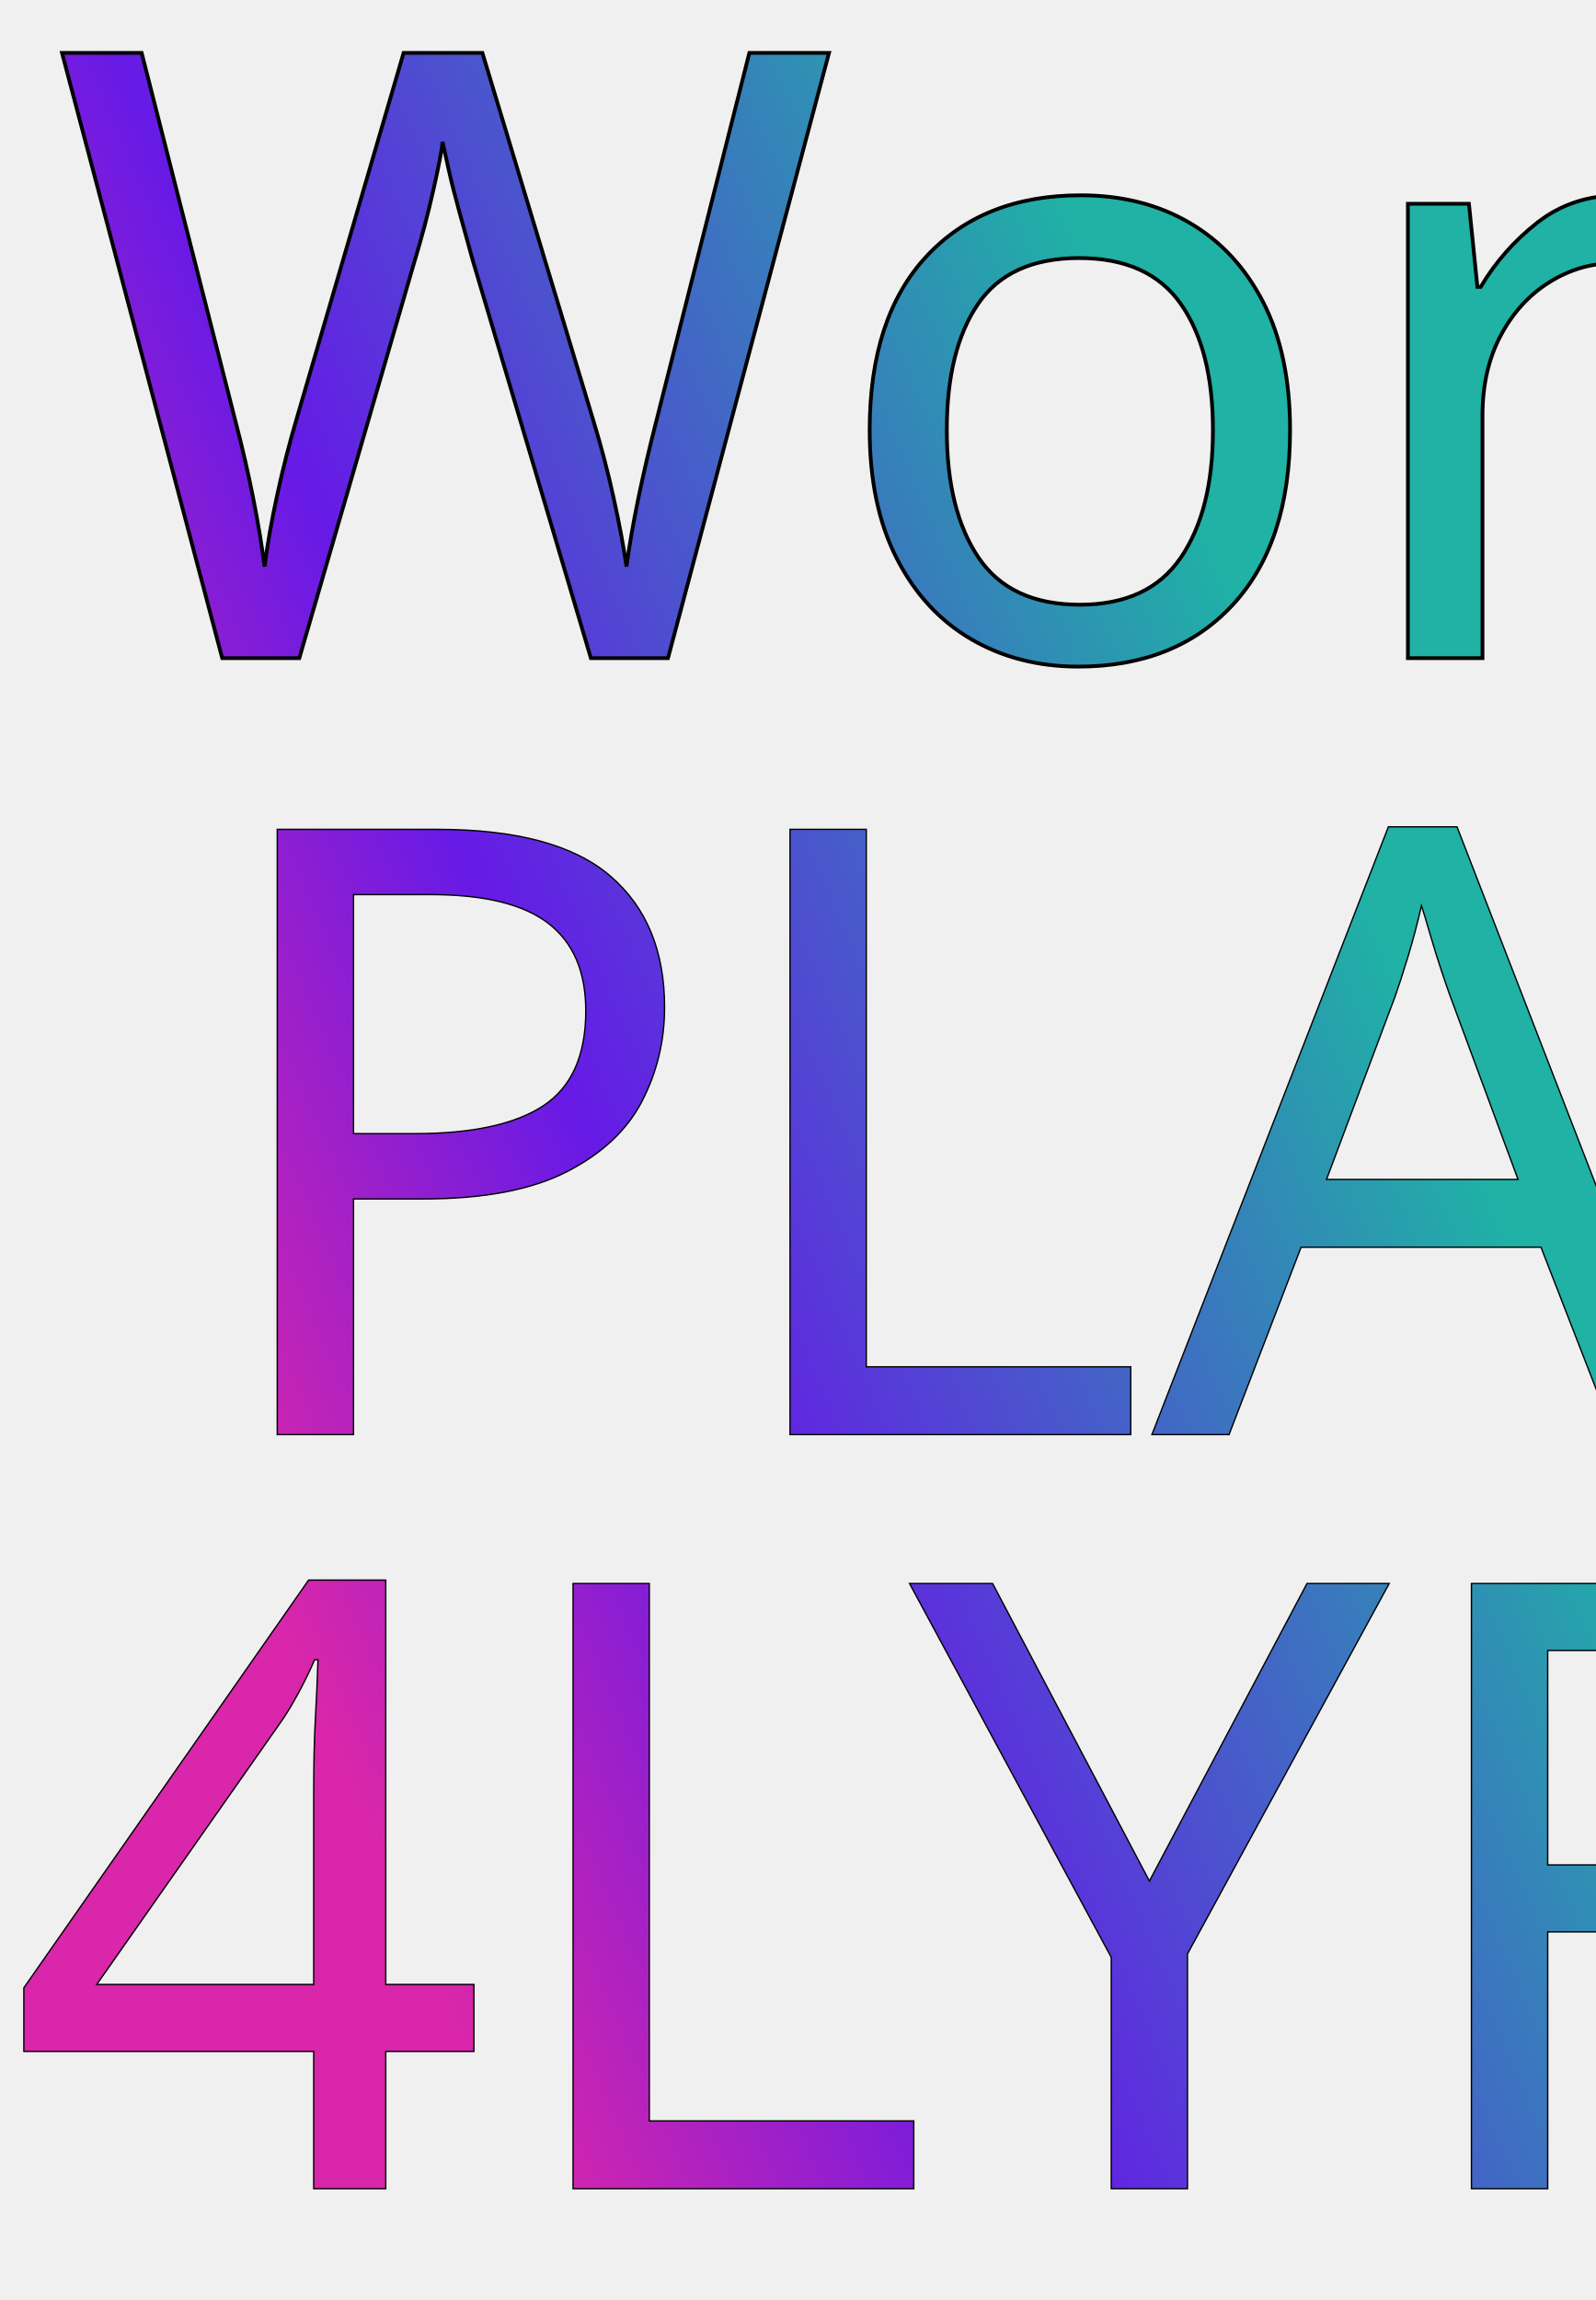
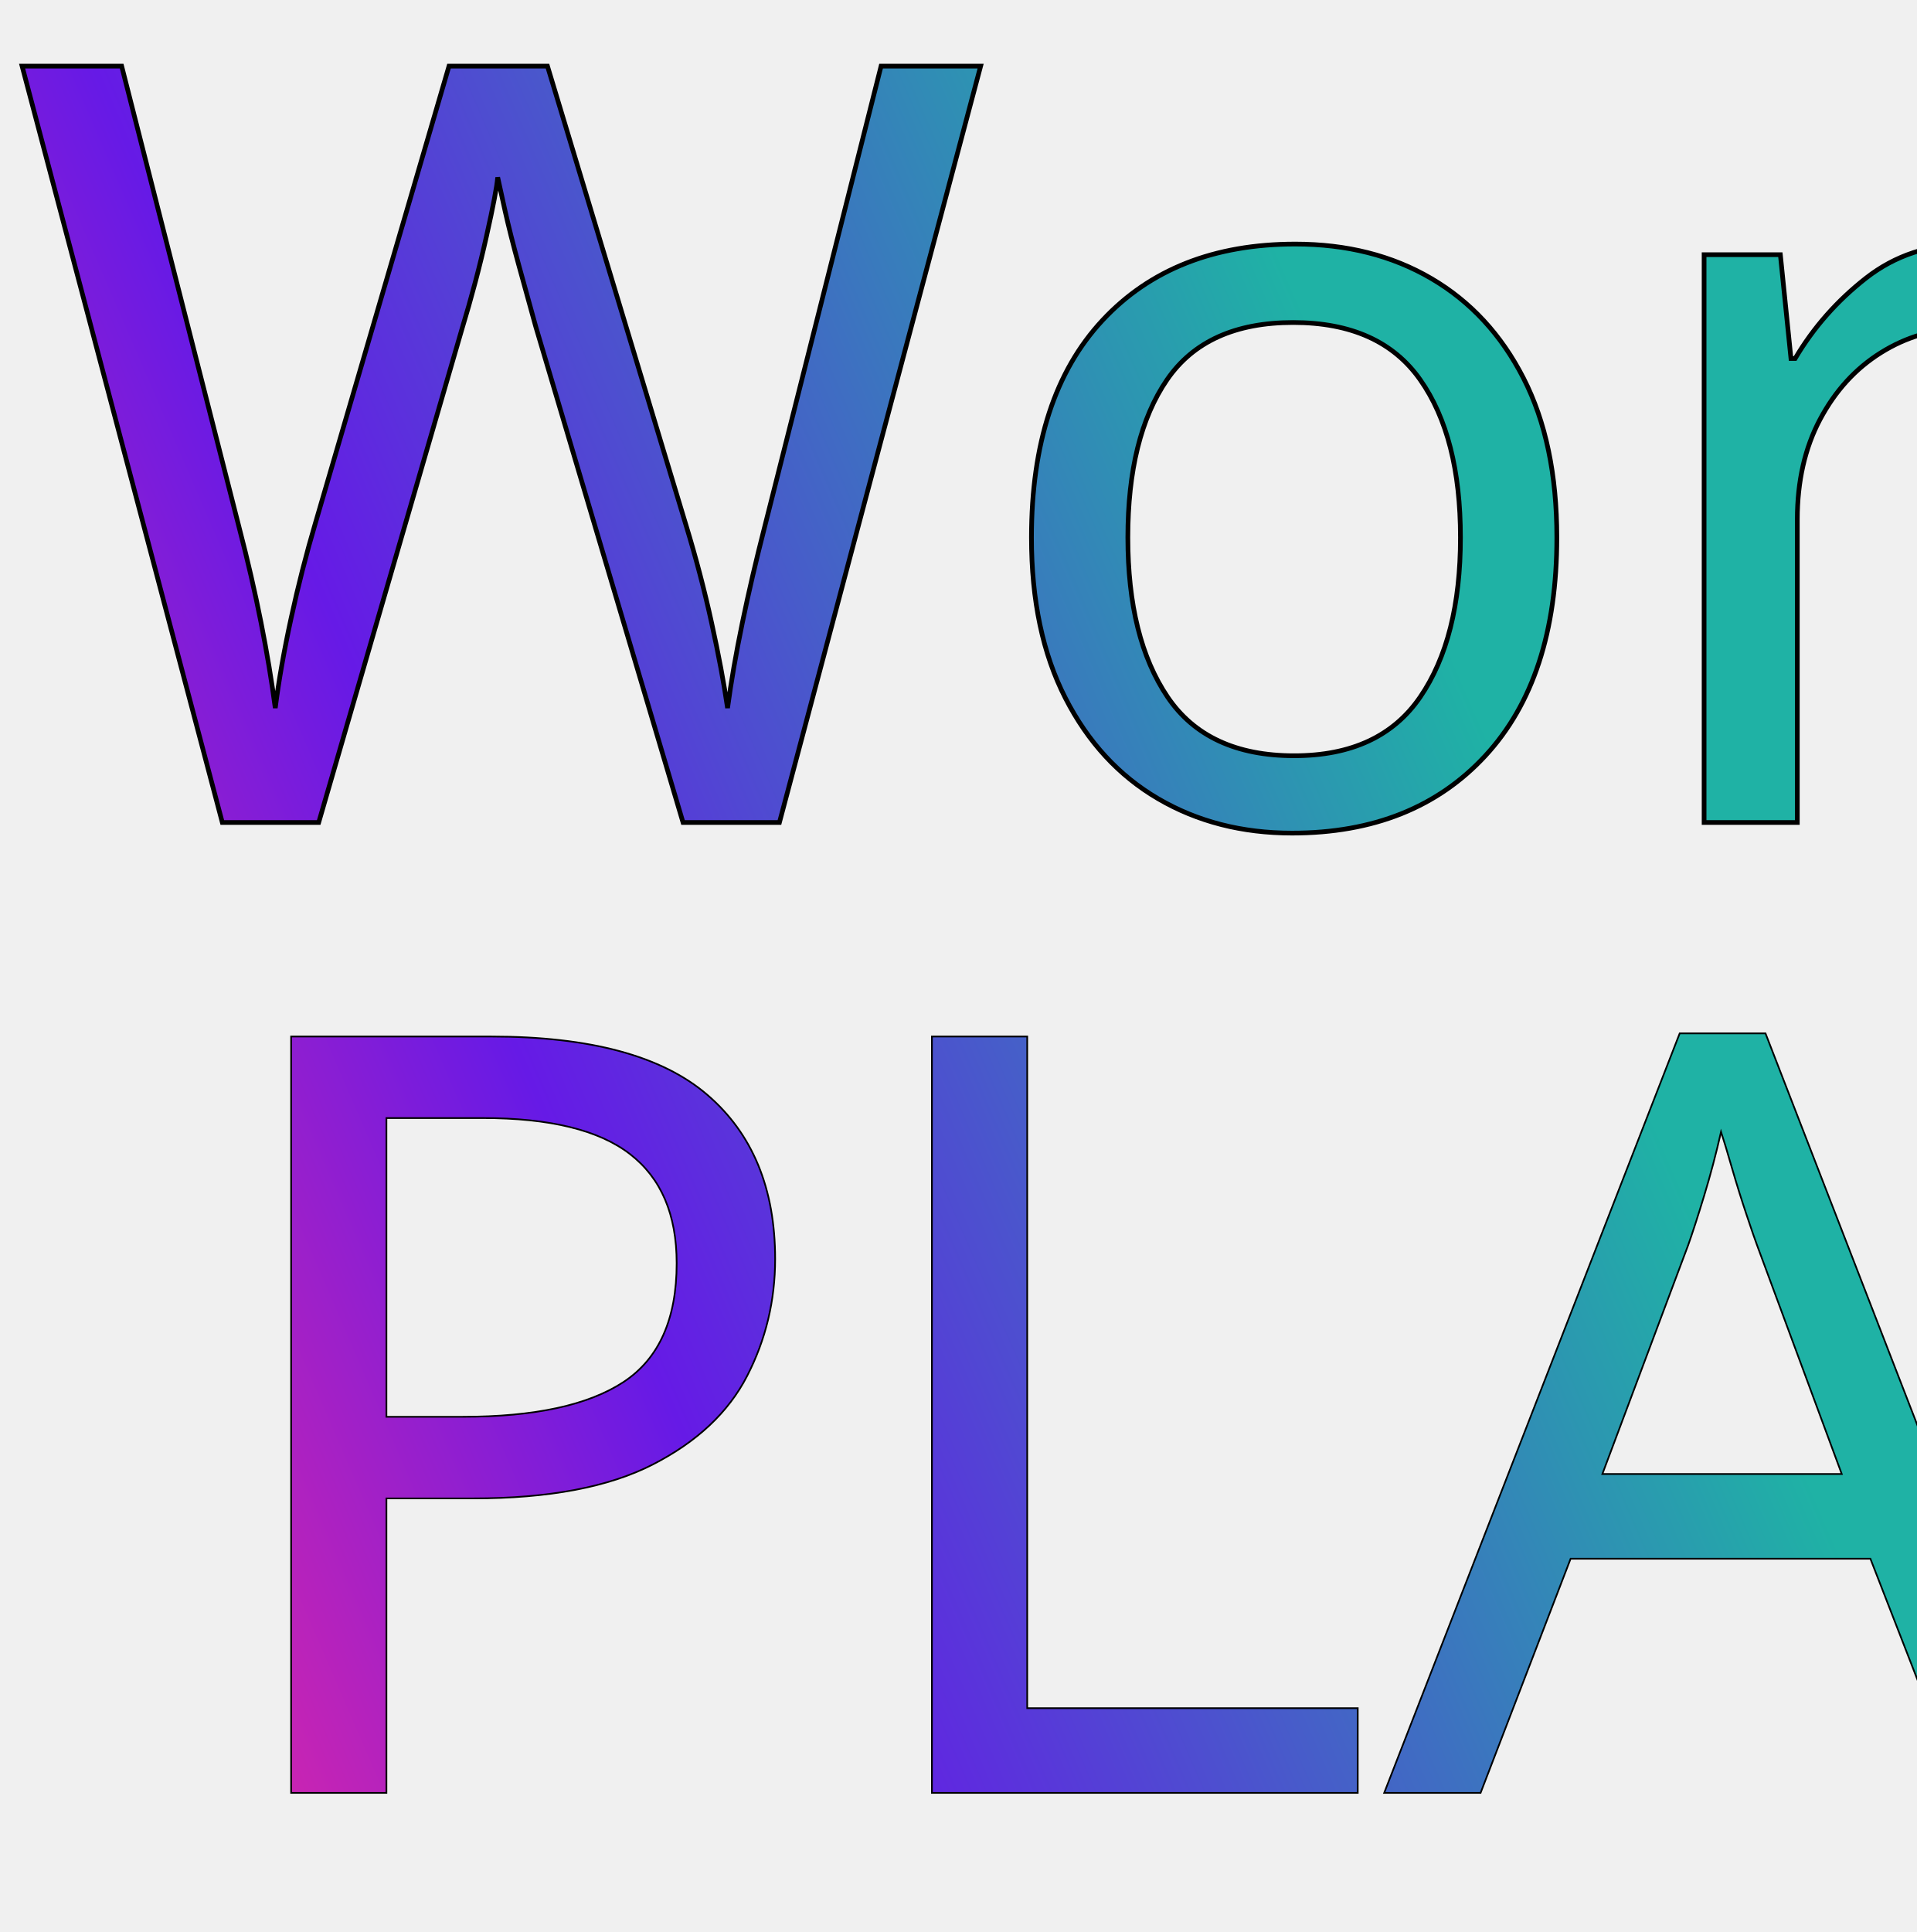
- <svg xmlns="http://www.w3.org/2000/svg" xmlns:xlink="http://www.w3.org/1999/xlink" width="373.014mm" height="537.635mm" viewBox="0 0 373.014 537.635" version="1.1" id="svg5">
+ <svg xmlns="http://www.w3.org/2000/svg" xmlns:xlink="http://www.w3.org/1999/xlink" width="358.523mm" height="361.356mm" viewBox="0 0 358.523 361.356" version="1.1" id="svg5">
  <defs id="defs2">
    <linearGradient id="linearGradient3691">
      <stop style="stop-color:#d926aa;stop-opacity:1;" offset="0" id="stop3685" />
      <stop style="stop-color:#661ae6;stop-opacity:1;" offset="0.367" id="stop3687" />
      <stop style="stop-color:#1fb2a5;stop-opacity:1" offset="1" id="stop3689" />
-     </linearGradient>
-     <linearGradient id="linearGradient3683">
-       <stop style="stop-color:#d926aa;stop-opacity:1;" offset="0" id="stop3677" />
-       <stop style="stop-color:#661ae6;stop-opacity:1;" offset="0.37" id="stop3679" />
-       <stop style="stop-color:#1fb2a5;stop-opacity:1" offset="1" id="stop3681" />
    </linearGradient>
    <linearGradient id="linearGradient1327">
      <stop style="stop-color:#d926aa;stop-opacity:1;" offset="0" id="stop1323" />
      <stop style="stop-color:#661ae6;stop-opacity:1;" offset="0.368" id="stop1331" />
      <stop style="stop-color:#1fb2a5;stop-opacity:1" offset="1" id="stop1325" />
    </linearGradient>
    <rect x="-9.045" y="-6.03" width="3790.058" height="1887.491" id="rect236" />
    <linearGradient xlink:href="#linearGradient1327" id="linearGradient1329" x1="40.222" y1="472.473" x2="315.638" y2="353.382" gradientUnits="userSpaceOnUse" />
    <linearGradient xlink:href="#linearGradient3691" id="linearGradient3673" x1="40.222" y1="472.473" x2="315.638" y2="353.382" gradientUnits="userSpaceOnUse" />
-     <linearGradient xlink:href="#linearGradient3683" id="linearGradient3675" x1="40.222" y1="472.473" x2="315.638" y2="353.382" gradientUnits="userSpaceOnUse" />
  </defs>
-   <g id="layer1" transform="translate(7.14777,-136.8349)">
-     <text xml:space="preserve" transform="scale(0.2645833)" id="text234" style="font-size:268.98px;font-family:Julee;-inkscape-font-specification:'Julee, Normal';white-space:pre;shape-inside:url(#rect236);fill:#ffffff;stroke:#000000;stroke-width:1.19" />
+   <g id="layer1" transform="translate(-3.214008,-136.8349)">
+     <text xml:space="preserve" transform="scale(0.2645833)" id="text234" style="font-size:268.98px;font-family:Julee;-inkscape-font-specification:'Julee, Normal';white-space:pre;shape-inside:url(#rect236);display:inline;fill:#ffffff;stroke:#000000;stroke-width:1.19" />
    <text xml:space="preserve" style="font-style:normal;font-variant:normal;font-weight:normal;font-stretch:normal;font-size:198.139px;font-family:'Don Graffiti';-inkscape-font-specification:'Don Graffiti, Normal';font-variant-ligatures:normal;font-variant-caps:normal;font-variant-numeric:normal;font-variant-east-asian:normal;fill:url(#linearGradient1329);fill-opacity:1;stroke:#000000;stroke-width:0.877" x="4.971" y="290.673" id="text242">
      <tspan style="font-style:normal;font-variant:normal;font-weight:normal;font-stretch:normal;font-size:198.139px;font-family:'Don Graffiti';-inkscape-font-specification:'Don Graffiti, Normal';font-variant-ligatures:normal;font-variant-caps:normal;font-variant-numeric:normal;font-variant-east-asian:normal;fill:url(#linearGradient1329);fill-opacity:1;stroke-width:0.877" x="4.971" y="290.673" id="tspan244">Word</tspan>
    </text>
-     <text xml:space="preserve" style="font-size:198.139px;font-family:'Don Graffiti';-inkscape-font-specification:'Don Graffiti, Normal';fill:url(#linearGradient3673);stroke:#000000;stroke-width:0.315;fill-opacity:1" x="38.454" y="472.172" id="text3298">
-       <tspan id="tspan3296" style="stroke-width:0.315;fill-opacity:1;fill:url(#linearGradient3673)" x="38.454" y="472.172">PLAY</tspan>
-     </text>
-     <text xml:space="preserve" style="font-size:198.139px;font-family:'Don Graffiti';-inkscape-font-specification:'Don Graffiti, Normal';fill:url(#linearGradient3675);stroke:#000000;stroke-width:0.315;fill-opacity:1" x="-5.731" y="648.451" id="text3302">
-       <tspan id="tspan3300" style="stroke-width:0.315;fill-opacity:1;fill:url(#linearGradient3675)" x="-5.731" y="648.451">4LYFE</tspan>
+     <text xml:space="preserve" style="font-size:198.139px;font-family:'Don Graffiti';-inkscape-font-specification:'Don Graffiti, Normal';fill:url(#linearGradient3673);fill-opacity:1;stroke:#000000;stroke-width:0.315" x="38.454" y="472.172" id="text3298">
+       <tspan id="tspan3296" style="fill:url(#linearGradient3673);fill-opacity:1;stroke-width:0.315" x="38.454" y="472.172">PLAY</tspan>
    </text>
  </g>
</svg>
